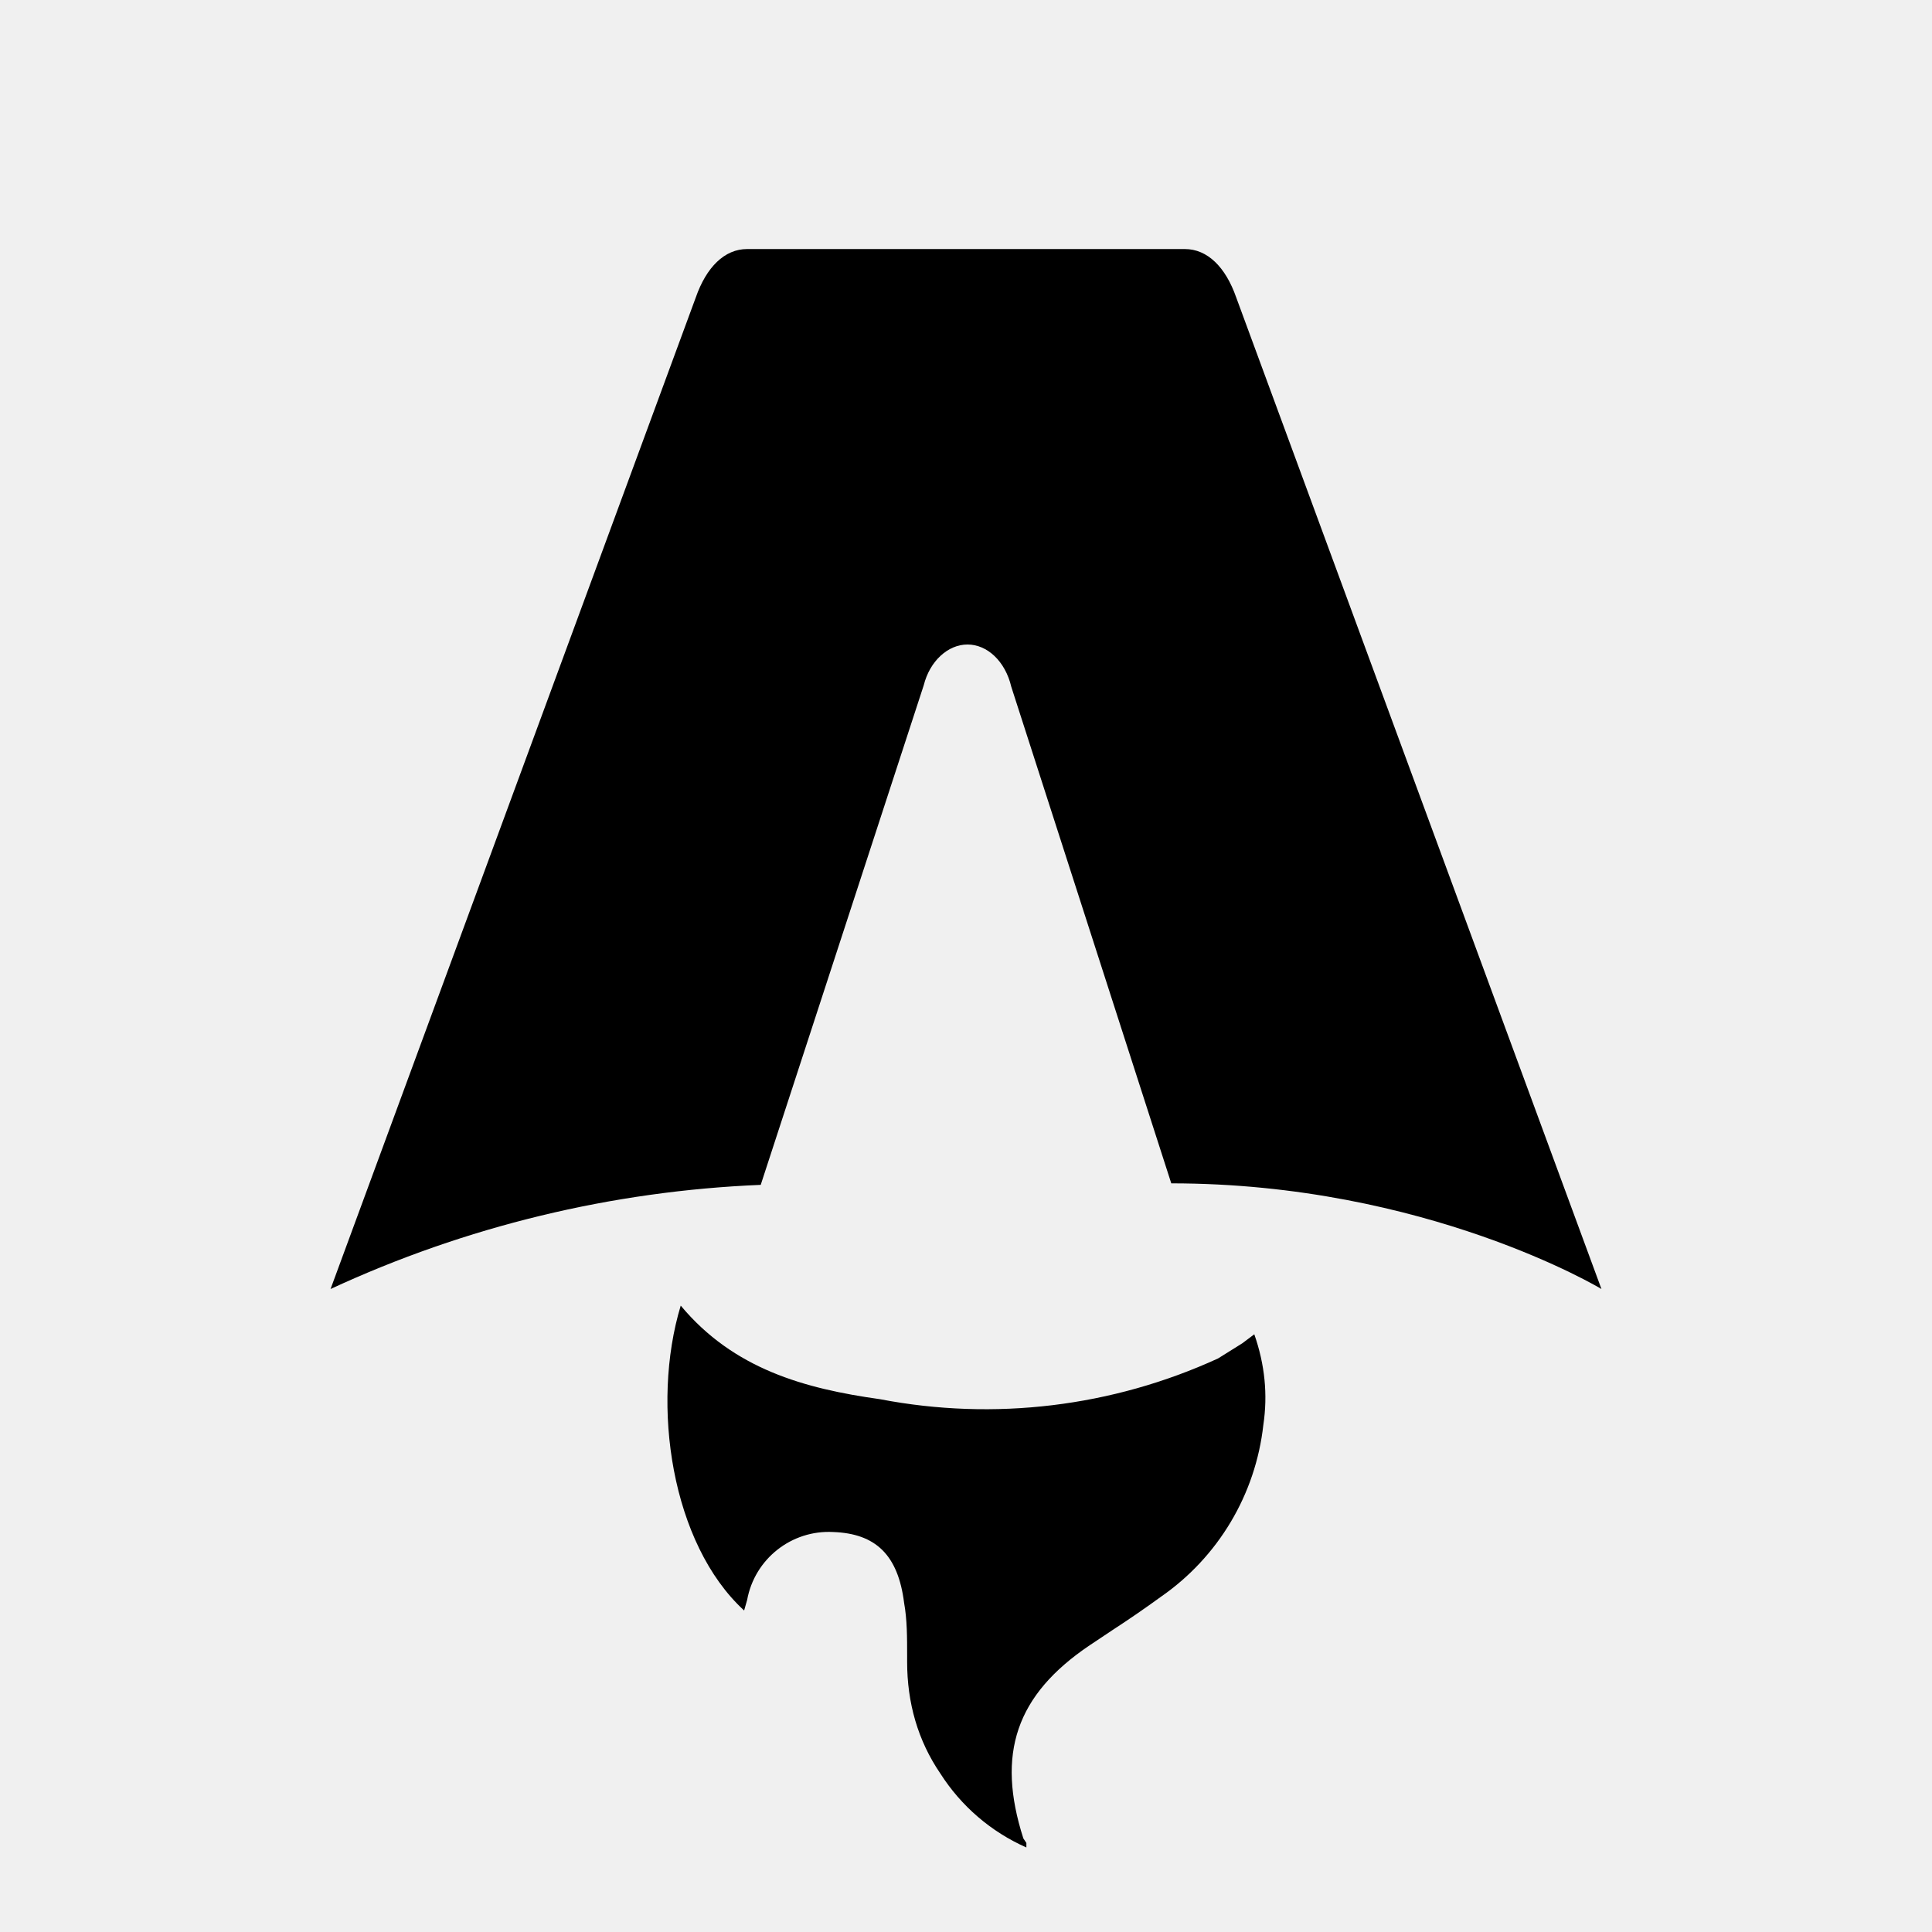
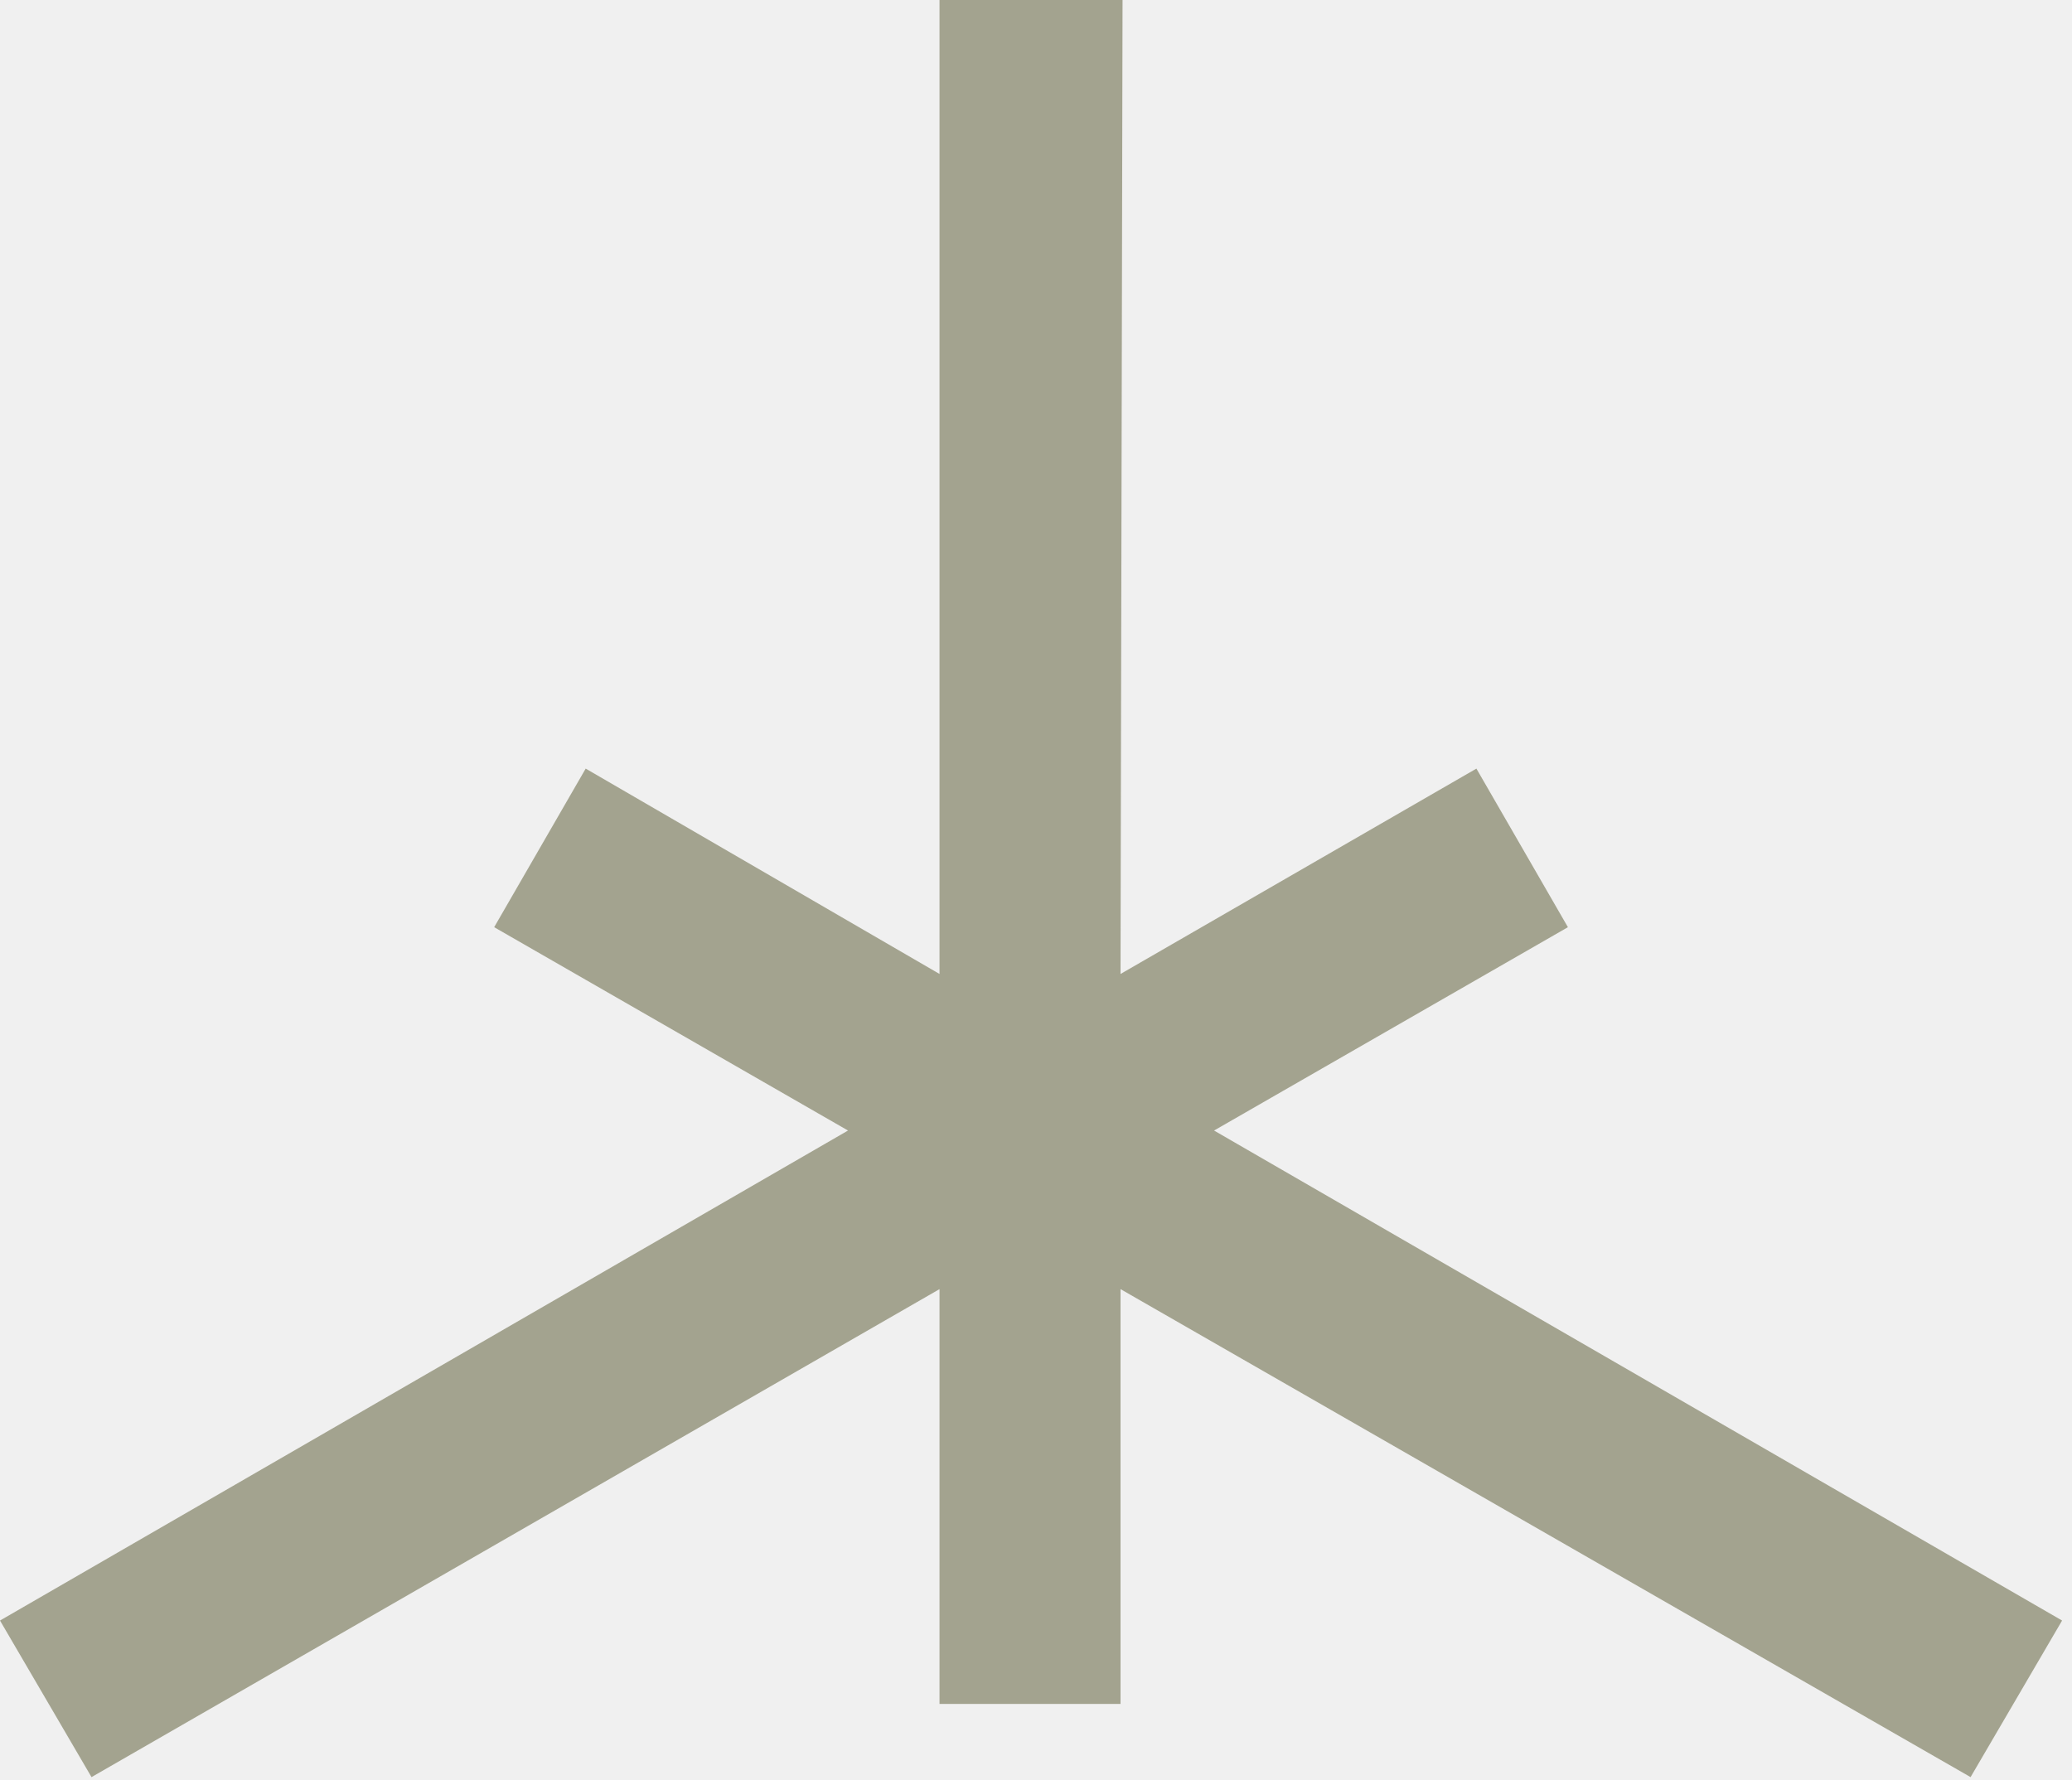
- <svg xmlns="http://www.w3.org/2000/svg" fill="none" viewBox="0 0 128 128">
-   <path d="M50.4 78.5a75.1 75.1 0 0 0-28.5 6.9l24.2-65.7c.7-2 1.9-3.2 3.4-3.2h29c1.5 0 2.7 1.2 3.4 3.2l24.2 65.7s-11.6-7-28.5-7L67 45.5c-.4-1.7-1.6-2.8-2.9-2.8-1.3 0-2.5 1.1-2.9 2.7L50.4 78.5Zm-1.1 28.2Zm-4.2-20.2c-2 6.6-.6 15.8 4.2 20.2a17.5 17.5 0 0 1 .2-.7 5.5 5.5 0 0 1 5.7-4.5c2.8.1 4.3 1.5 4.7 4.7.2 1.1.2 2.3.2 3.5v.4c0 2.7.7 5.2 2.2 7.4a13 13 0 0 0 5.7 4.9v-.3l-.2-.3c-1.8-5.6-.5-9.5 4.4-12.8l1.5-1a73 73 0 0 0 3.2-2.2 16 16 0 0 0 6.8-11.4c.3-2 .1-4-.6-6l-.8.6-1.6 1a37 37 0 0 1-22.4 2.7c-5-.7-9.7-2-13.2-6.2Z" />
-   <style>
-         path { fill: #000; }
-         @media (prefers-color-scheme: dark) {
-             path { fill: #FFF; }
-         }
-     </style>
+ <svg xmlns="http://www.w3.org/2000/svg" width="78" height="67" viewBox="0 0 78 67" fill="none">
+   <path d="M0 61.014L3.445 66.909L35.368 48.536V64.153H42.182V48.536L74.182 66.909L77.627 61.014L45.703 42.565L59.024 34.909L55.579 28.938L42.182 36.67L42.258 0H35.368V36.67L22.048 28.938L18.603 34.909L31.923 42.565L0 61.014Z" fill="#A3A38F" />
</svg>
